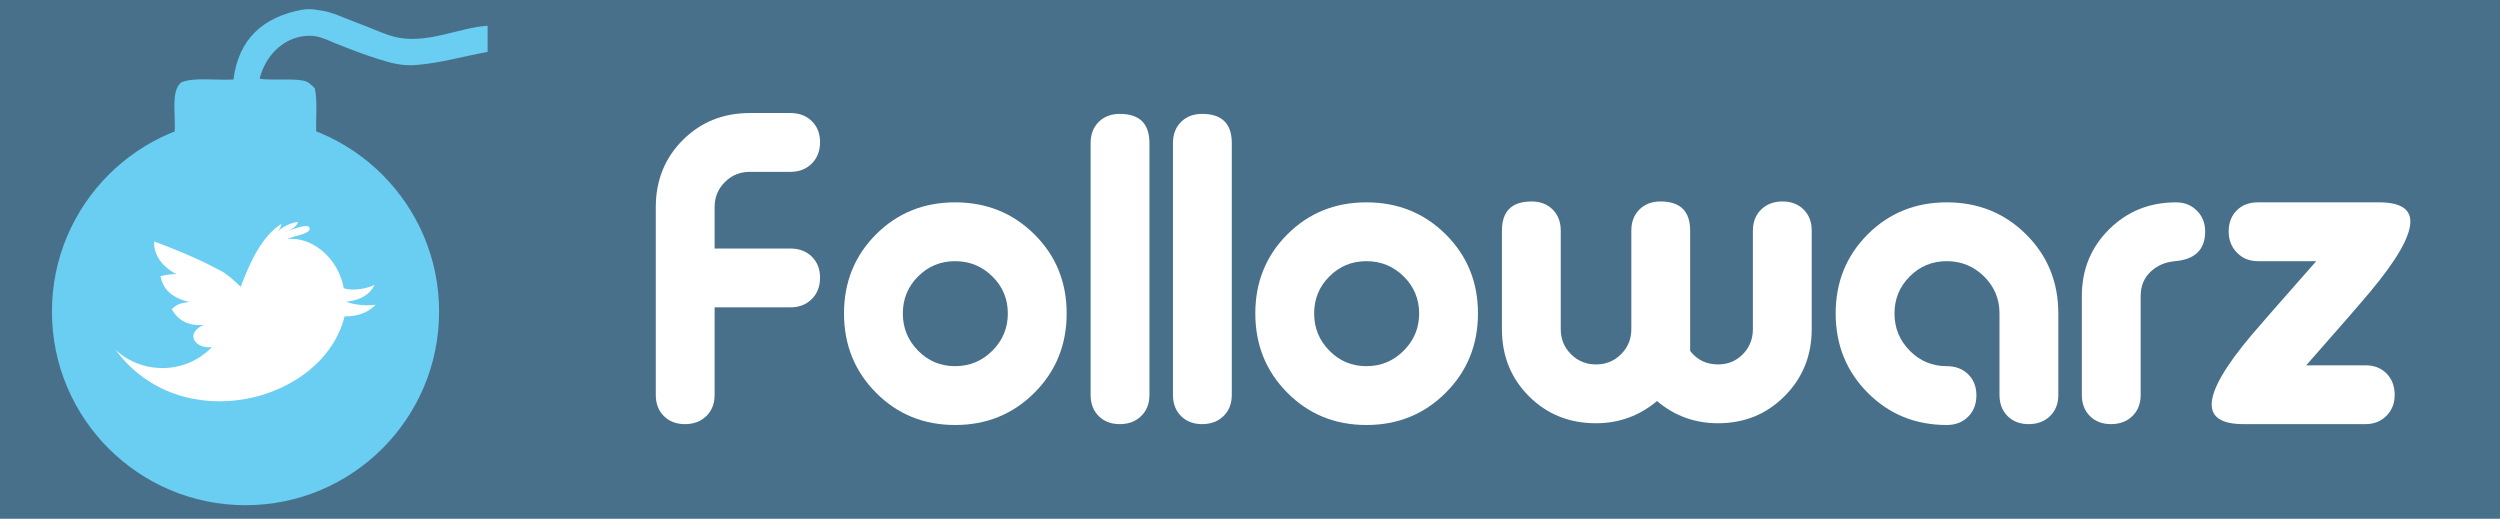
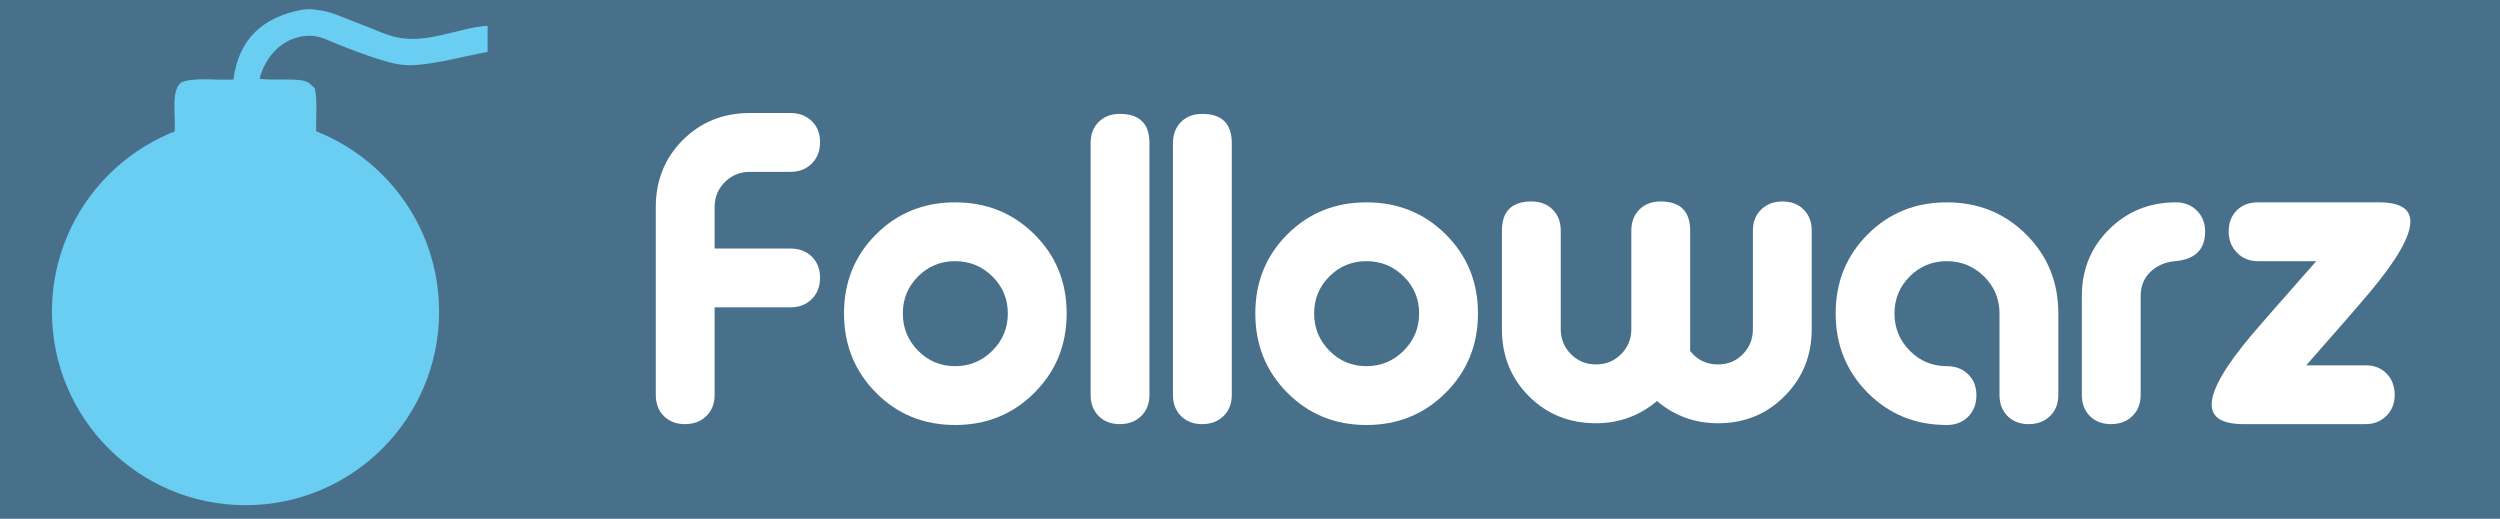
- <svg xmlns="http://www.w3.org/2000/svg" xmlns:xlink="http://www.w3.org/1999/xlink" version="1.1" id="Layer_1" x="0px" y="0px" width="3442.666px" height="714.331px" viewBox="0 0 3442.666 714.331" enable-background="new 0 0 3442.666 714.331" xml:space="preserve">
+ <svg xmlns="http://www.w3.org/2000/svg" version="1.1" id="Layer_1" x="0px" y="0px" width="3442.666px" height="714.331px" viewBox="0 0 3442.666 714.331" enable-background="new 0 0 3442.666 714.331" xml:space="preserve">
  <rect fill-rule="evenodd" clip-rule="evenodd" fill="#49708A" width="3442.666" height="714.331" />
  <circle fill-rule="evenodd" clip-rule="evenodd" fill="#69CEF2" cx="338.097" cy="429.126" r="266.569" />
  <g>
    <path fill-rule="evenodd" clip-rule="evenodd" fill="#69CEF2" d="M415.494,13.494c7.046-1.141,13.359-1.203,20,0   c12.507,1.702,14.421,2.297,26,6c14.984,6.234,29.792,11.6,46,18c11.174,4.412,21.999,9.582,35,13   c43.984,11.565,89.369-12.712,129-15c0,12,0,24,0,36c-35.112,6.421-64.447,15.167-98,18c-20.186,1.705-36.118-3.059-52-8   c-21.445-6.672-39.913-14.003-60-22c-12.745-5.074-23.74-11.704-41-10c-32.03,3.162-55.415,28.405-63,59   c16.982,2.518,48.219-0.812,62,3c6.457,1.786,9.237,5.925,14,10c3.979,17.354,1.158,41.508,2,62   c62.694,25.295,111.983,73.146,141,136c7.17,15.53,12.921,31.721,17,52c5.754,28.609,7.979,71.2,2,104   c-1.417,7.774-2.76,16.102-4.5,23c-1.065,4.225-1.065,4.225-3.5,11c-0.174,0.483-1.105,2.51-2,5   c-23.045,64.152-67.425,116.316-127,146c-31.925,15.906-86.125,27.375-105,29c-10.5,0.812-21.438,0.562-31.625-0.312   c-11.625-1.188-9.716-1.338-13.375-1.688c-12.767-1.22-25.263-2.889-37-6c-60.62-16.071-104.975-48.446-139-90   c-25.878-31.604-44.524-71.862-53-119c-13.021-72.414,6.916-137.885,36-185c29.629-47.998,71.081-81.09,125-104   c1.78-24.554-5.607-58.273,9-70c17.826-7.508,48.062-2.605,72-4C328.618,53.285,362.329,23.662,415.494,13.494z" />
-   </g>
-   <g>
-     <g>
-       <defs>
-         <rect id="SVGID_1_" x="158.976" y="305.61" width="358.24" height="247.034" />
-       </defs>
-       <clipPath id="SVGID_2_">
-         <use xlink:href="#SVGID_1_" overflow="visible" />
-       </clipPath>
-       <path clip-path="url(#SVGID_2_)" fill="#FFFFFF" d="M517.216,419.553c-12.607,2.151-30.894-0.087-40.581-4.117    c20.135-1.667,33.765-10.817,39.014-23.239c-7.251,4.468-29.792,9.332-42.221,4.696c-0.621-2.925-1.293-5.706-1.978-8.223    c-9.465-34.84-41.933-62.912-75.924-59.519c2.737-1.112,5.521-2.146,8.329-3.088c3.724-1.343,25.694-4.925,22.239-12.672    c-2.927-6.833-29.765,5.137-34.815,6.711c6.671-2.5,17.704-6.813,18.878-14.493c-10.215,1.401-20.247,6.239-27.995,13.271    c2.801-3.012,4.922-6.685,5.372-10.642c-27.262,17.438-43.188,52.565-56.066,86.666c-10.114-9.824-19.105-17.554-27.141-21.86    c-22.564-12.096-49.556-24.736-91.906-40.483c-1.302,14.027,6.926,32.693,30.623,45.085c-5.13-0.692-14.52,0.861-22.017,2.645    c3.055,16.086,13.045,29.325,40.109,35.721c-12.365,0.813-18.767,3.647-24.554,9.703c5.631,11.182,19.394,24.333,44.101,21.629    c-27.499,11.868-11.213,33.839,11.166,30.56c-38.154,39.466-98.324,36.541-132.874,3.557    c90.198,123.037,286.289,72.753,315.494-45.753C496.383,435.885,509.238,428.123,517.216,419.553L517.216,419.553z" />
-     </g>
  </g>
  <g>
    <path fill="#FFFFFF" d="M1088.465,423.244h-104.4v120.601c0,12-3.806,21.703-11.4,29.1c-7.603,7.397-17.4,11.101-29.4,11.101   s-21.703-3.703-29.1-11.101c-7.406-7.396-11.1-17.1-11.1-29.1V285.244c0-36.797,12.394-67.594,37.2-92.399   c24.797-24.797,55.594-37.2,92.4-37.2h55.8c12,0,21.797,3.703,29.4,11.1c7.594,7.406,11.4,17.1,11.4,29.1   s-3.806,21.806-11.4,29.399c-7.604,7.604-17.4,11.4-29.4,11.4h-55.8c-13.603,0-25.106,4.706-34.5,14.1   c-9.403,9.403-14.1,20.906-14.1,34.5v57h104.4c12,0,21.797,3.703,29.4,11.101c7.594,7.406,11.4,17.1,11.4,29.1   s-3.806,21.807-11.4,29.4C1110.262,419.447,1100.465,423.244,1088.465,423.244z" />
    <path fill="#FFFFFF" d="M1315.26,278.644c43.2,0,79.595,14.7,109.2,44.1c29.598,29.4,44.4,65.7,44.4,108.9   s-14.803,79.604-44.4,109.2c-29.605,29.606-66,44.399-109.2,44.399c-43.2,0-79.5-14.793-108.9-44.399   c-29.4-29.597-44.1-66-44.1-109.2s14.7-79.5,44.1-108.9C1235.76,293.344,1272.061,278.644,1315.26,278.644z M1315.26,359.644   c-20.006,0-37.003,7.003-51,21c-14.006,14.006-21,31.003-21,51c0,20.006,6.994,37.106,21,51.3c13.997,14.203,30.994,21.3,51,21.3   c19.997,0,37.097-7.097,51.3-21.3c14.193-14.193,21.301-31.294,21.301-51.3c0-19.997-7.107-36.994-21.301-51   C1352.357,366.647,1335.257,359.644,1315.26,359.644z" />
    <path fill="#FFFFFF" d="M1582.857,197.044v346.8c0,12-3.807,21.703-11.4,29.1c-7.604,7.397-17.4,11.101-29.4,11.101   s-21.703-3.703-29.1-11.101c-7.406-7.396-11.1-17.1-11.1-29.1v-346.8c0-12,3.693-21.694,11.1-29.101   c7.396-7.396,17.1-11.1,29.1-11.1C1569.253,156.844,1582.857,170.25,1582.857,197.044z" />
    <path fill="#FFFFFF" d="M1696.254,197.044v346.8c0,12-3.807,21.703-11.4,29.1c-7.604,7.397-17.4,11.101-29.4,11.101   s-21.703-3.703-29.1-11.101c-7.406-7.396-11.1-17.1-11.1-29.1v-346.8c0-12,3.693-21.694,11.1-29.101   c7.396-7.396,17.1-11.1,29.1-11.1C1682.651,156.844,1696.254,170.25,1696.254,197.044z" />
    <path fill="#FFFFFF" d="M1881.652,278.644c43.199,0,79.594,14.7,109.199,44.1c29.598,29.4,44.4,65.7,44.4,108.9   s-14.803,79.604-44.4,109.2c-29.605,29.606-66,44.399-109.199,44.399c-43.2,0-79.5-14.793-108.9-44.399   c-29.4-29.597-44.1-66-44.1-109.2s14.699-79.5,44.1-108.9C1802.152,293.344,1838.452,278.644,1881.652,278.644z M1881.652,359.644   c-20.007,0-37.004,7.003-51,21c-14.007,14.006-21,31.003-21,51c0,20.006,6.993,37.106,21,51.3c13.996,14.203,30.993,21.3,51,21.3   c19.996,0,37.097-7.097,51.3-21.3c14.193-14.193,21.3-31.294,21.3-51.3c0-19.997-7.106-36.994-21.3-51   C1918.749,366.647,1901.648,359.644,1881.652,359.644z" />
    <path fill="#FFFFFF" d="M2327.448,483.244c9.601,12.403,22.397,18.601,38.4,18.601c13.594,0,24.994-4.697,34.2-14.101   c9.196-9.394,13.8-20.896,13.8-34.5v-135.6c0-12,3.797-21.693,11.4-29.1c7.594-7.397,17.399-11.101,29.399-11.101   s21.694,3.703,29.101,11.101c7.396,7.406,11.1,17.1,11.1,29.1v135.6c0,36.403-12.403,67.106-37.2,92.101   c-24.806,25.003-55.406,37.5-91.8,37.5c-32.006,0-60-10.2-84-30.601c-24.403,20.4-52.406,30.601-84,30.601   c-36.807,0-67.604-12.394-92.4-37.2c-24.806-24.797-37.199-55.594-37.199-92.4v-135.6c0-26.794,13.594-40.2,40.8-40.2   c12,0,21.693,3.703,29.1,11.101c7.397,7.406,11.101,17.1,11.101,29.1v135.6c0,13.604,4.696,25.106,14.1,34.5   c9.394,9.403,20.896,14.101,34.5,14.101c13.594,0,25.097-4.697,34.5-14.101c9.394-9.394,14.1-20.896,14.1-34.5v-135.6   c0-12,3.694-21.693,11.101-29.1c7.396-7.397,17.1-11.101,29.1-11.101c27.197,0,40.8,13.406,40.8,40.2V483.244z" />
    <path fill="#FFFFFF" d="M2680.843,585.244c-43.2,0-79.5-14.793-108.9-44.399c-29.4-29.597-44.1-66-44.1-109.2   s14.699-79.5,44.1-108.9c29.4-29.399,65.7-44.1,108.9-44.1c43.199,0,79.594,14.7,109.199,44.1c29.598,29.4,44.4,65.7,44.4,108.9   v112.2c0,12-3.807,21.703-11.4,29.1c-7.603,7.397-17.399,11.101-29.399,11.101s-21.703-3.703-29.101-11.101   c-7.406-7.396-11.1-17.1-11.1-29.1v-112.2c0-19.997-7.106-36.994-21.3-51c-14.203-13.997-31.304-21-51.3-21   c-20.007,0-37.004,7.003-51,21c-14.007,14.006-21,31.003-21,51c0,20.006,6.993,37.106,21,51.3c13.996,14.203,30.993,21.3,51,21.3   c12,0,21.797,3.703,29.399,11.101c7.594,7.406,11.4,17.1,11.4,29.1s-3.807,21.807-11.4,29.4   C2702.64,581.438,2692.843,585.244,2680.843,585.244z" />
    <path fill="#FFFFFF" d="M2947.835,407.644v136.2c0,12-3.807,21.703-11.4,29.1c-7.604,7.397-17.4,11.101-29.4,11.101   s-21.703-3.703-29.1-11.101c-7.406-7.396-11.1-17.1-11.1-29.1v-136.2c0-36.394,12.496-66.994,37.5-91.8   c24.993-24.797,55.696-37.2,92.1-37.2c11.597,0,21.197,3.807,28.8,11.4c7.594,7.603,11.4,17.203,11.4,28.8   c0,24.806-13.8,38.399-41.4,40.8c-13.603,1.2-24.899,6.104-33.899,14.7C2952.335,382.951,2947.835,394.05,2947.835,407.644z" />
    <path fill="#FFFFFF" d="M3109.229,278.644h166.801c28.8,0,43.199,8.803,43.199,26.4c0,20.399-18.402,52.603-55.199,96.6   c-14.007,16.8-43.406,50.606-88.2,101.4h81.6c12,0,21.694,3.806,29.101,11.399c7.396,7.604,11.1,17.4,11.1,29.4   c0,11.606-3.807,21.206-11.4,28.8c-7.603,7.594-17.203,11.4-28.8,11.4h-168c-29.203,0-43.8-9-43.8-27c0-20.4,18.394-52.397,55.2-96   c8.399-9.994,37.997-43.801,88.8-101.4h-80.4c-11.605,0-21.206-3.9-28.8-11.7c-7.603-7.8-11.399-17.493-11.399-29.1   c0-12,3.693-21.694,11.1-29.101C3087.526,282.347,3097.229,278.644,3109.229,278.644z" />
  </g>
</svg>
